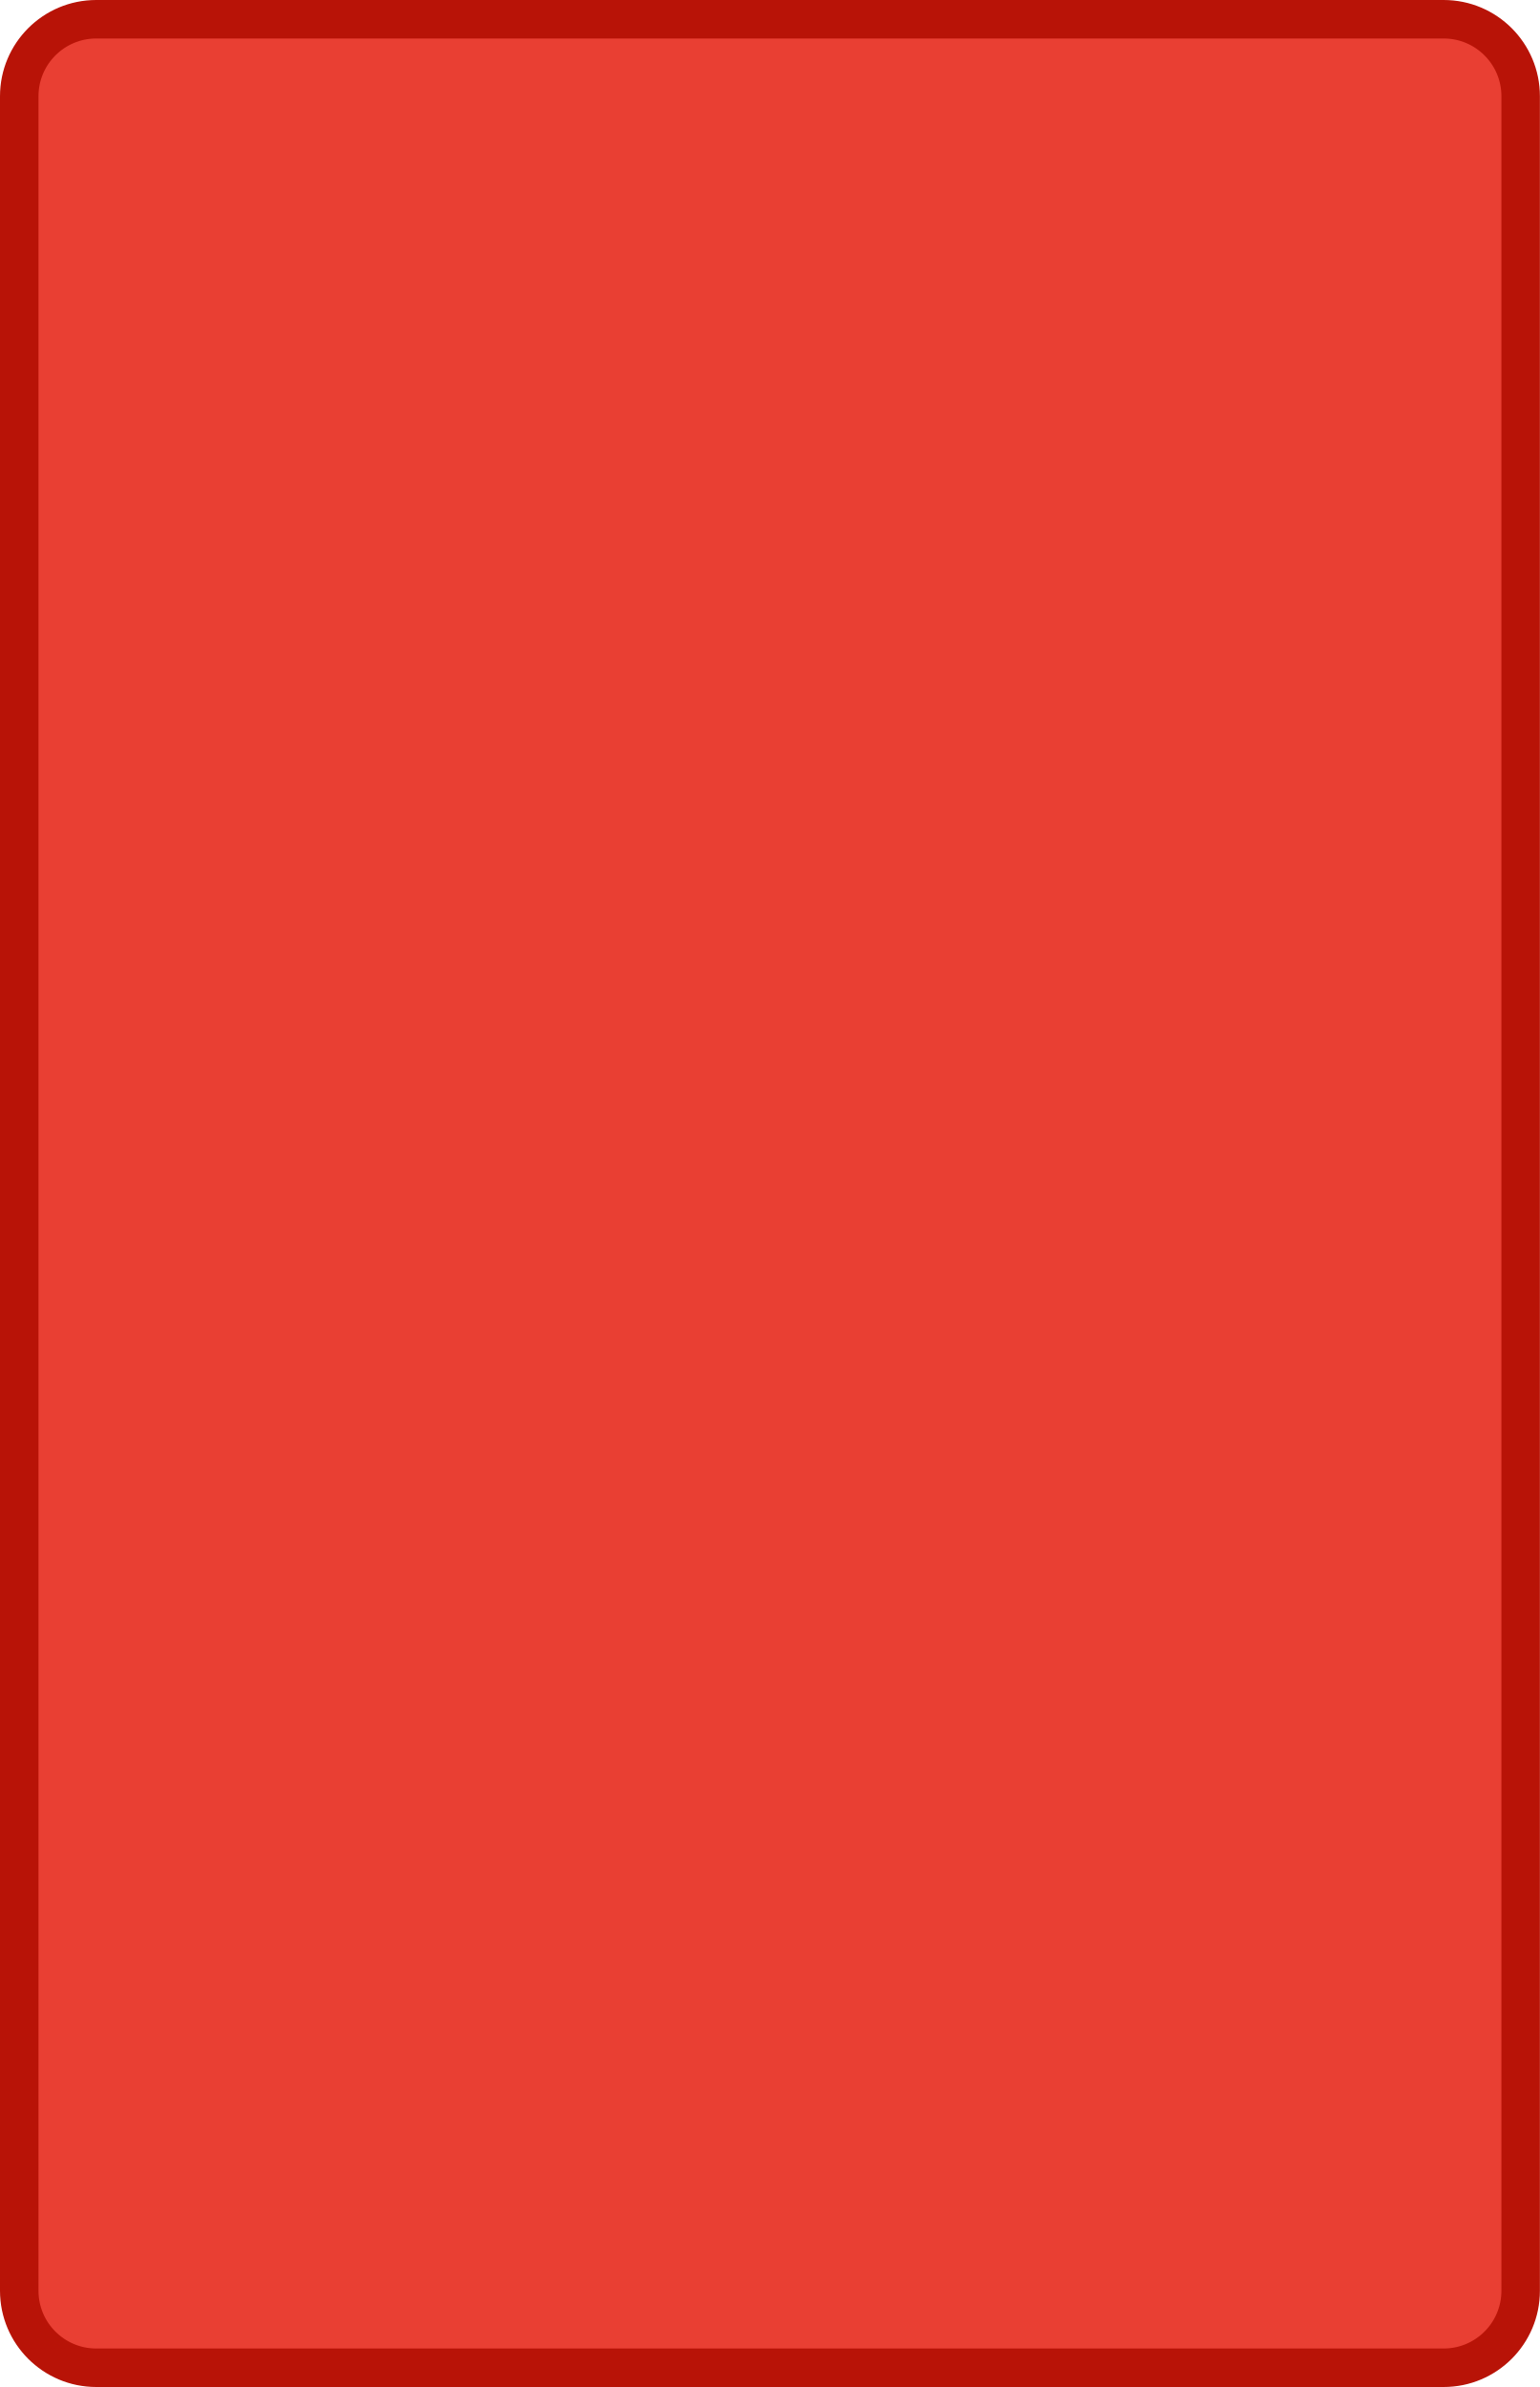
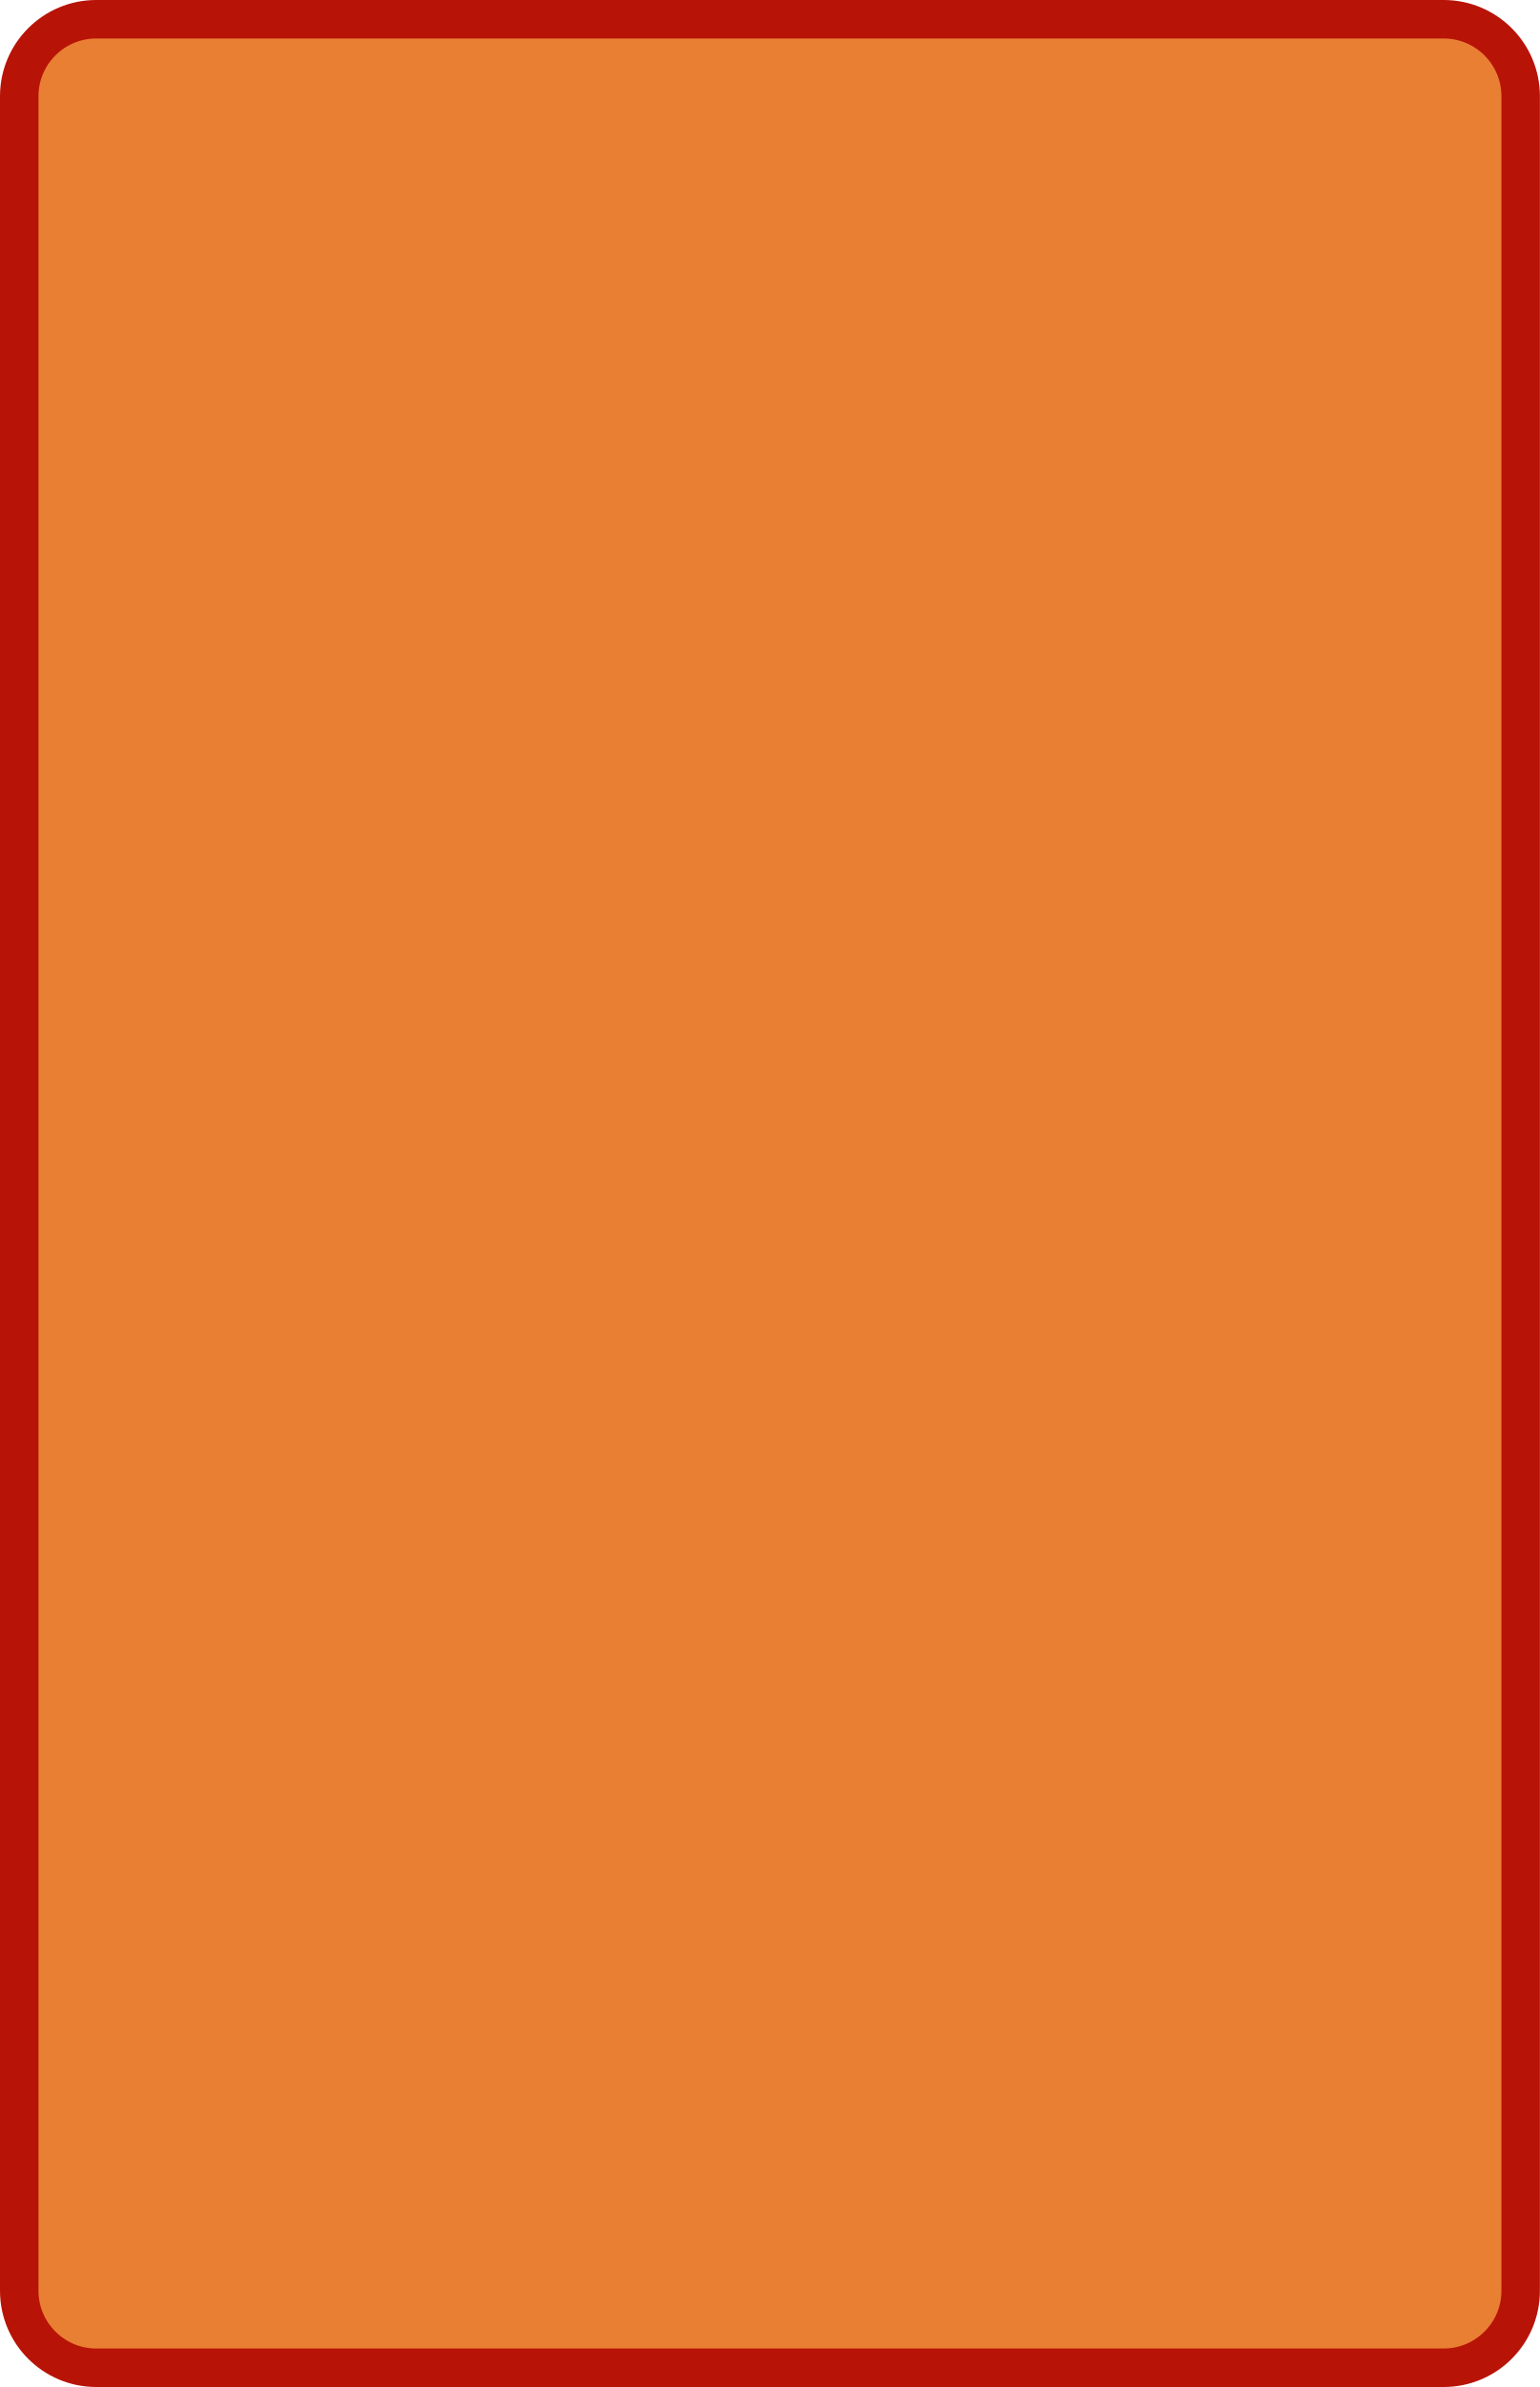
<svg xmlns="http://www.w3.org/2000/svg" width="100%" height="100%" viewBox="0 0 40.0 62.0">
-   <rect x="0.5" y="0.5" width="39.0" height="61.0" rx="2" ry="2" id="shield" style="fill:#e93f33;stroke:#b81307;stroke-width:1;" />
+   <rect x="0.5" y="0.5" width="39.0" height="61.0" rx="2" ry="2" id="shield" style="fill:#e97f33;stroke:#b81307;stroke-width:1;" />
</svg>
